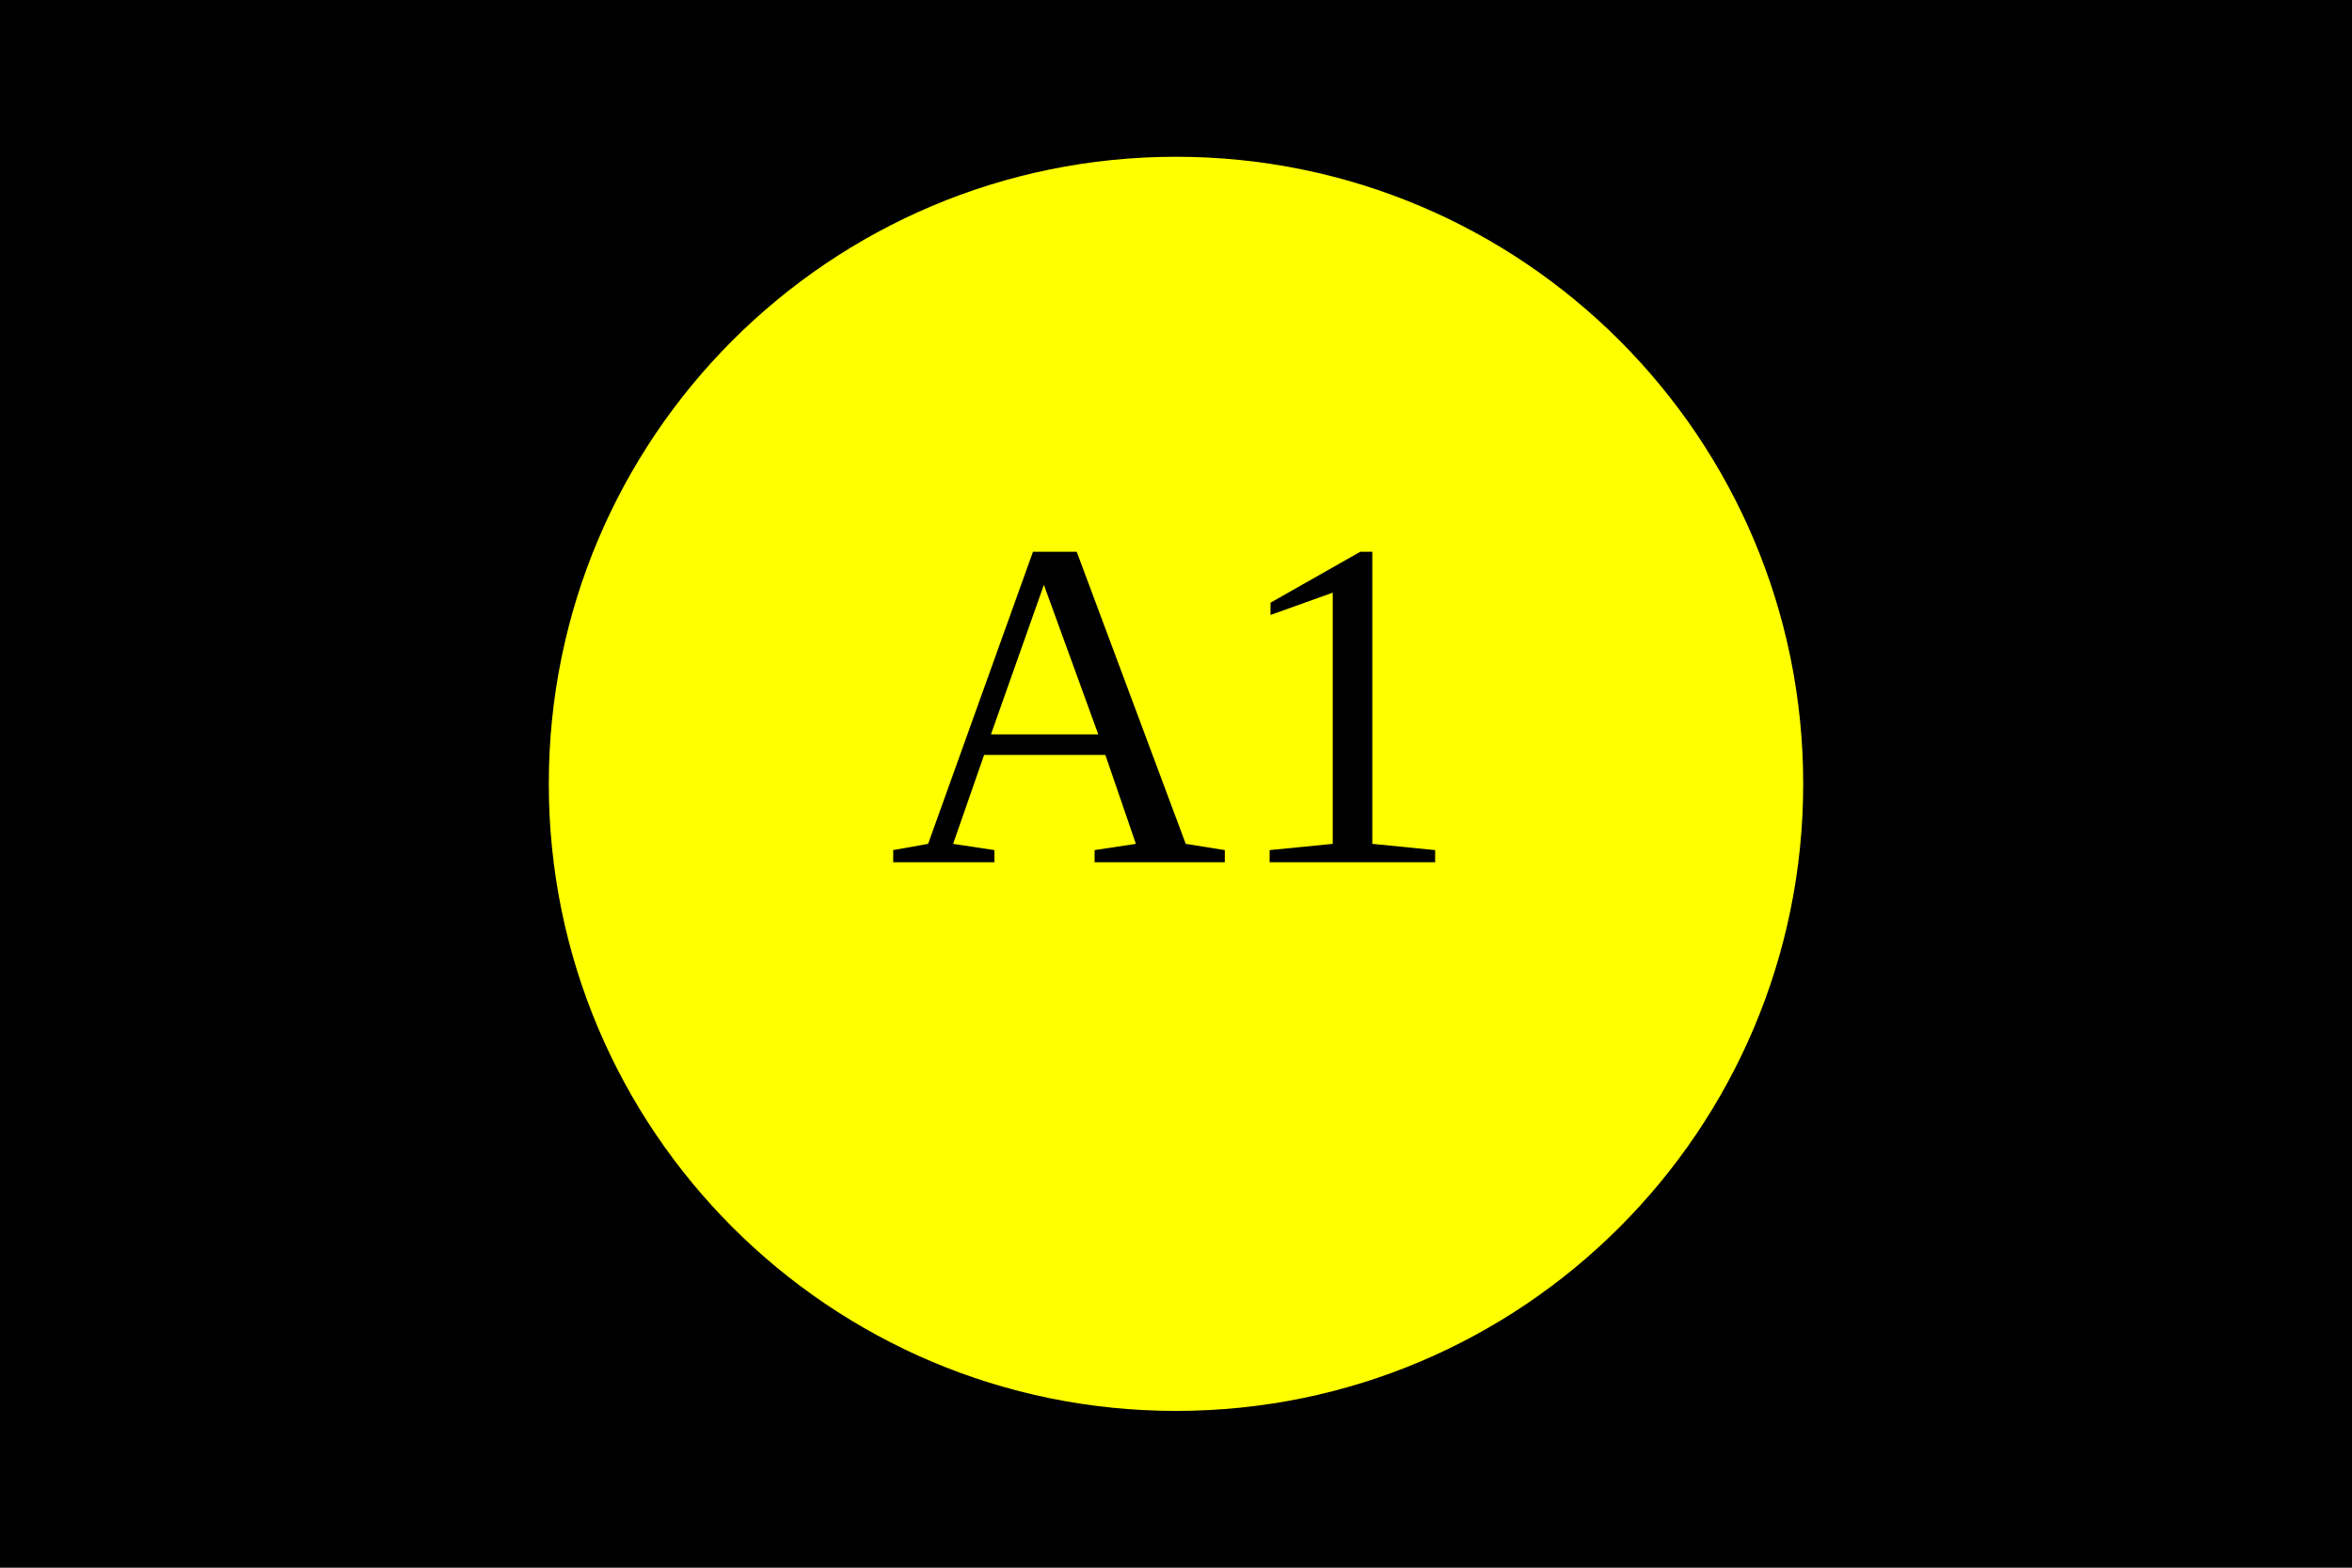
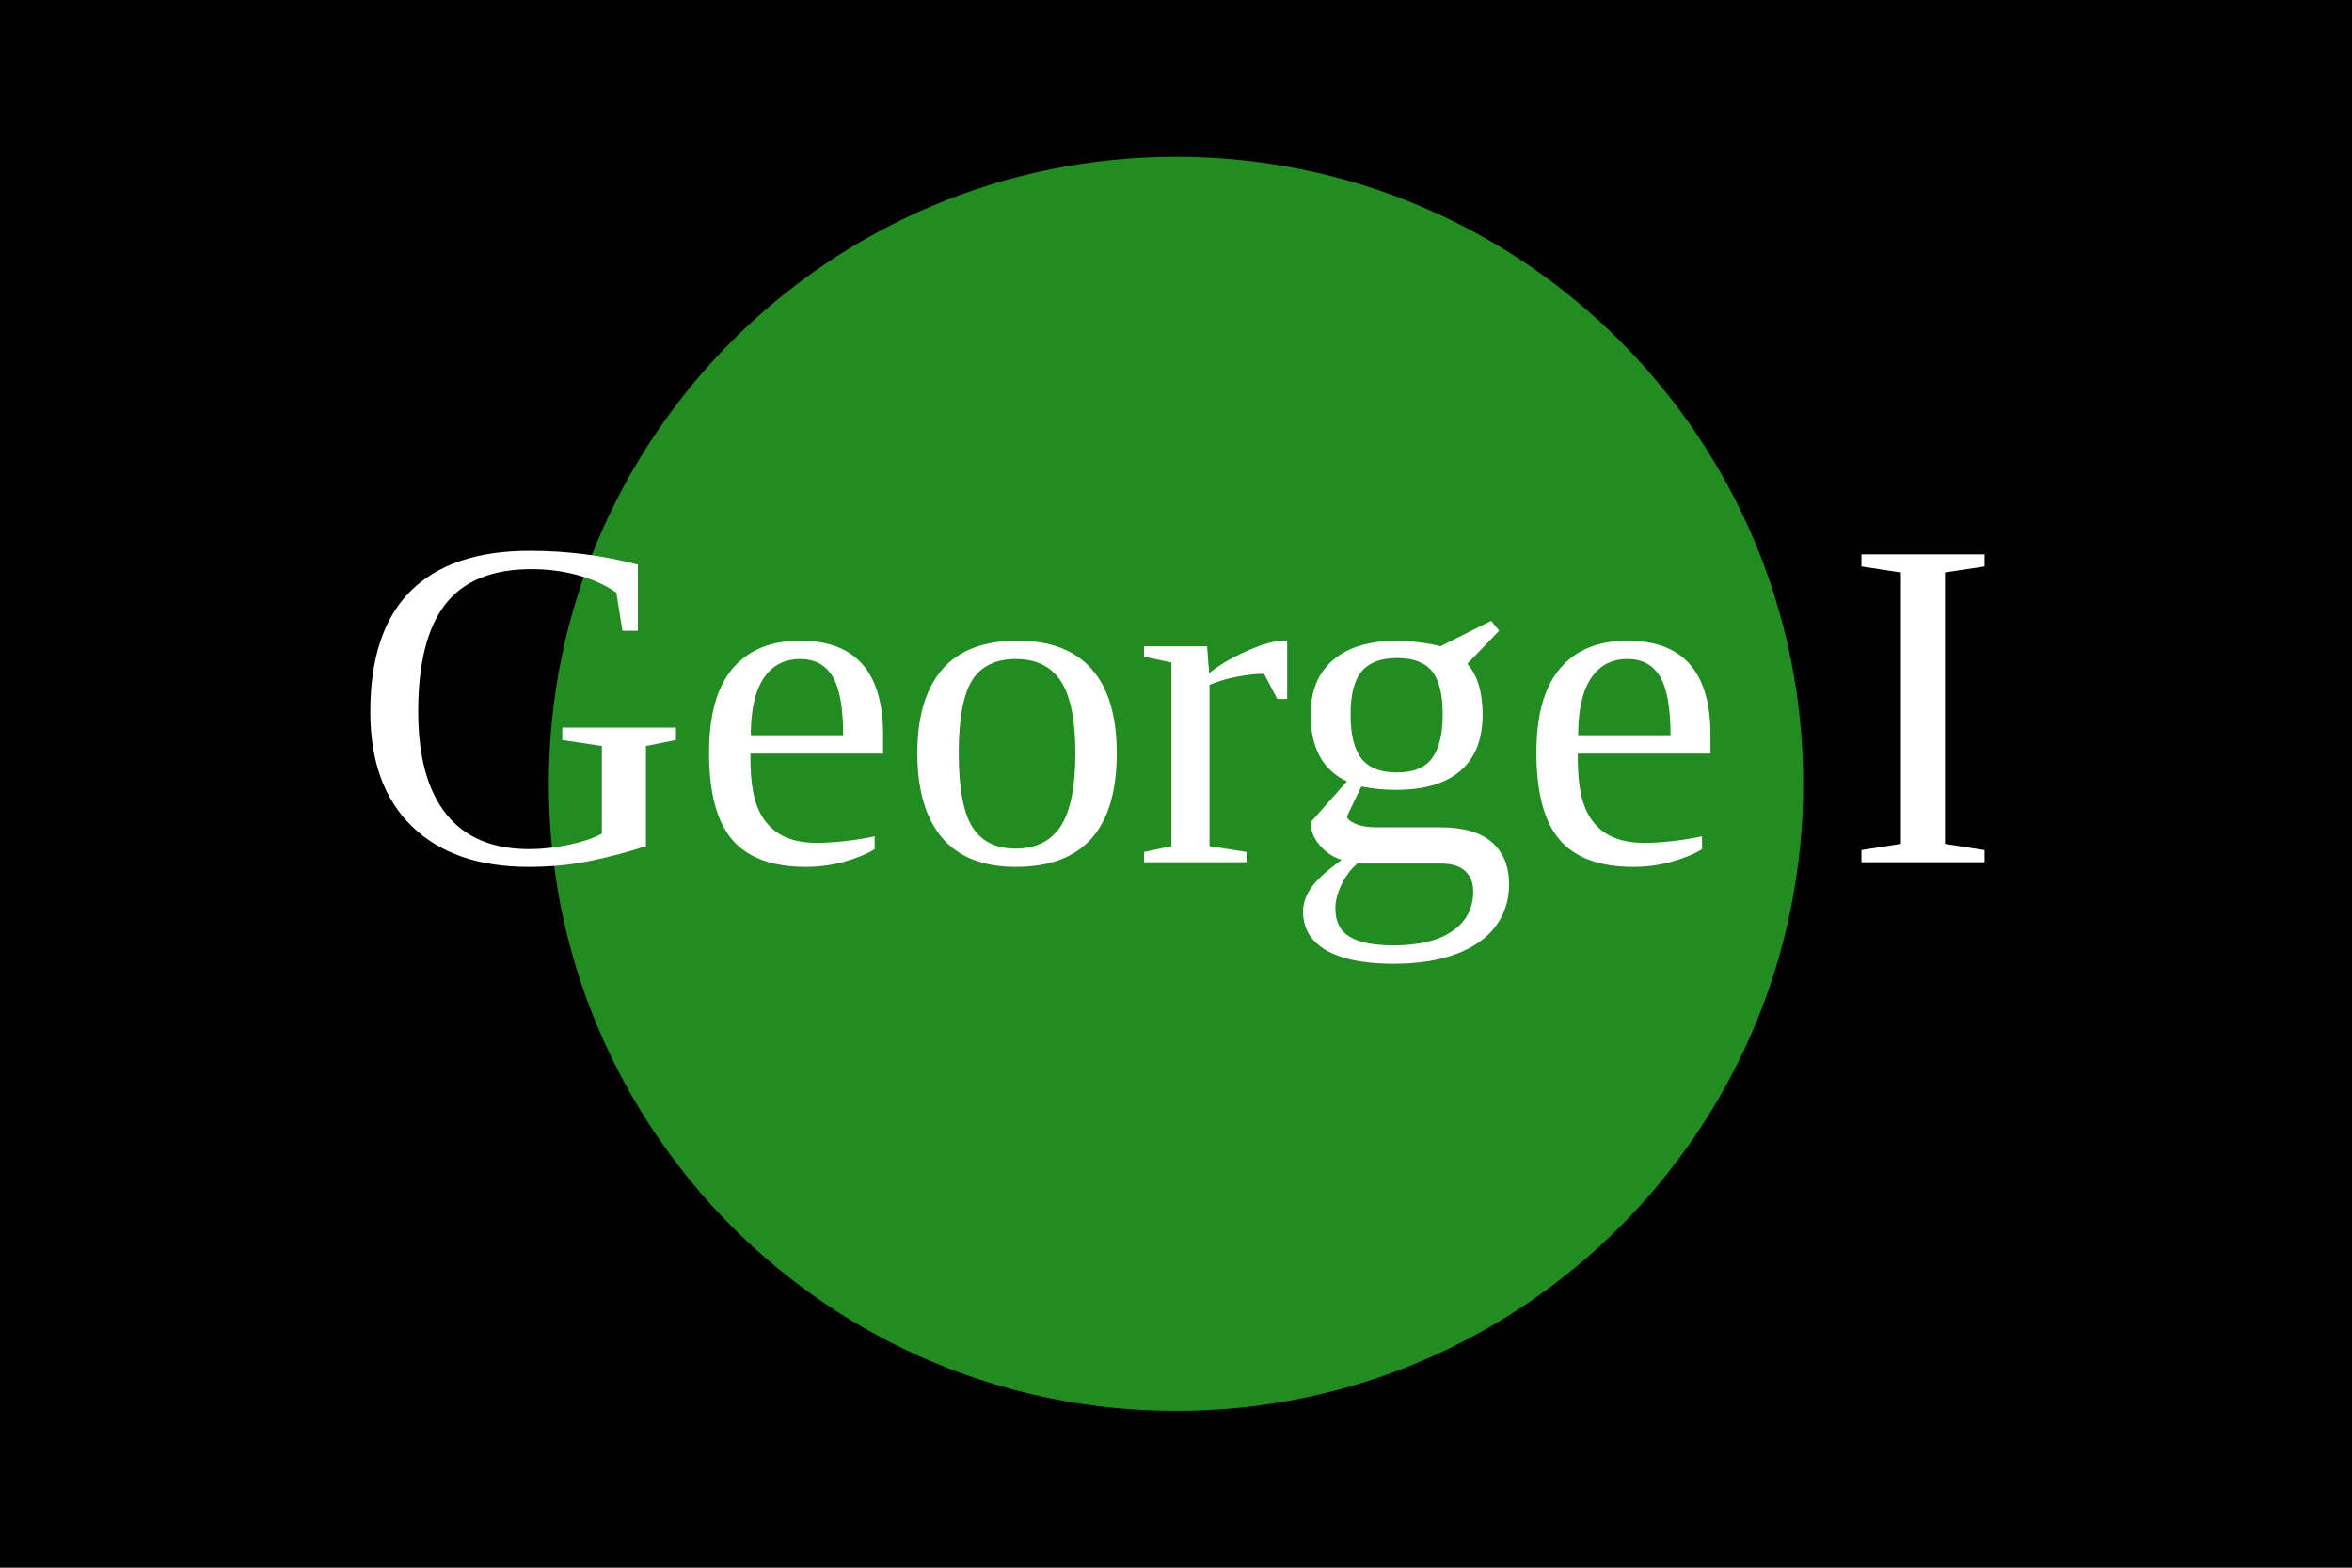
<svg xmlns="http://www.w3.org/2000/svg" version="1.1" baseProfile="full" width="300" height="200">
  <rect width="100%" height="100%" fill="black" />
-   <circle cx="150" cy="100" r="80" fill="yellow" />
-   <text x="150" y="110" font-size="60" text-anchor="middle" fill="black">A1</text>
+   <circle cx="150" cy="100" r="80" fill="forestgreen" />
+   <text x="150" y="110" font-size="60" text-anchor="middle" fill="white">George I</text>
</svg>
